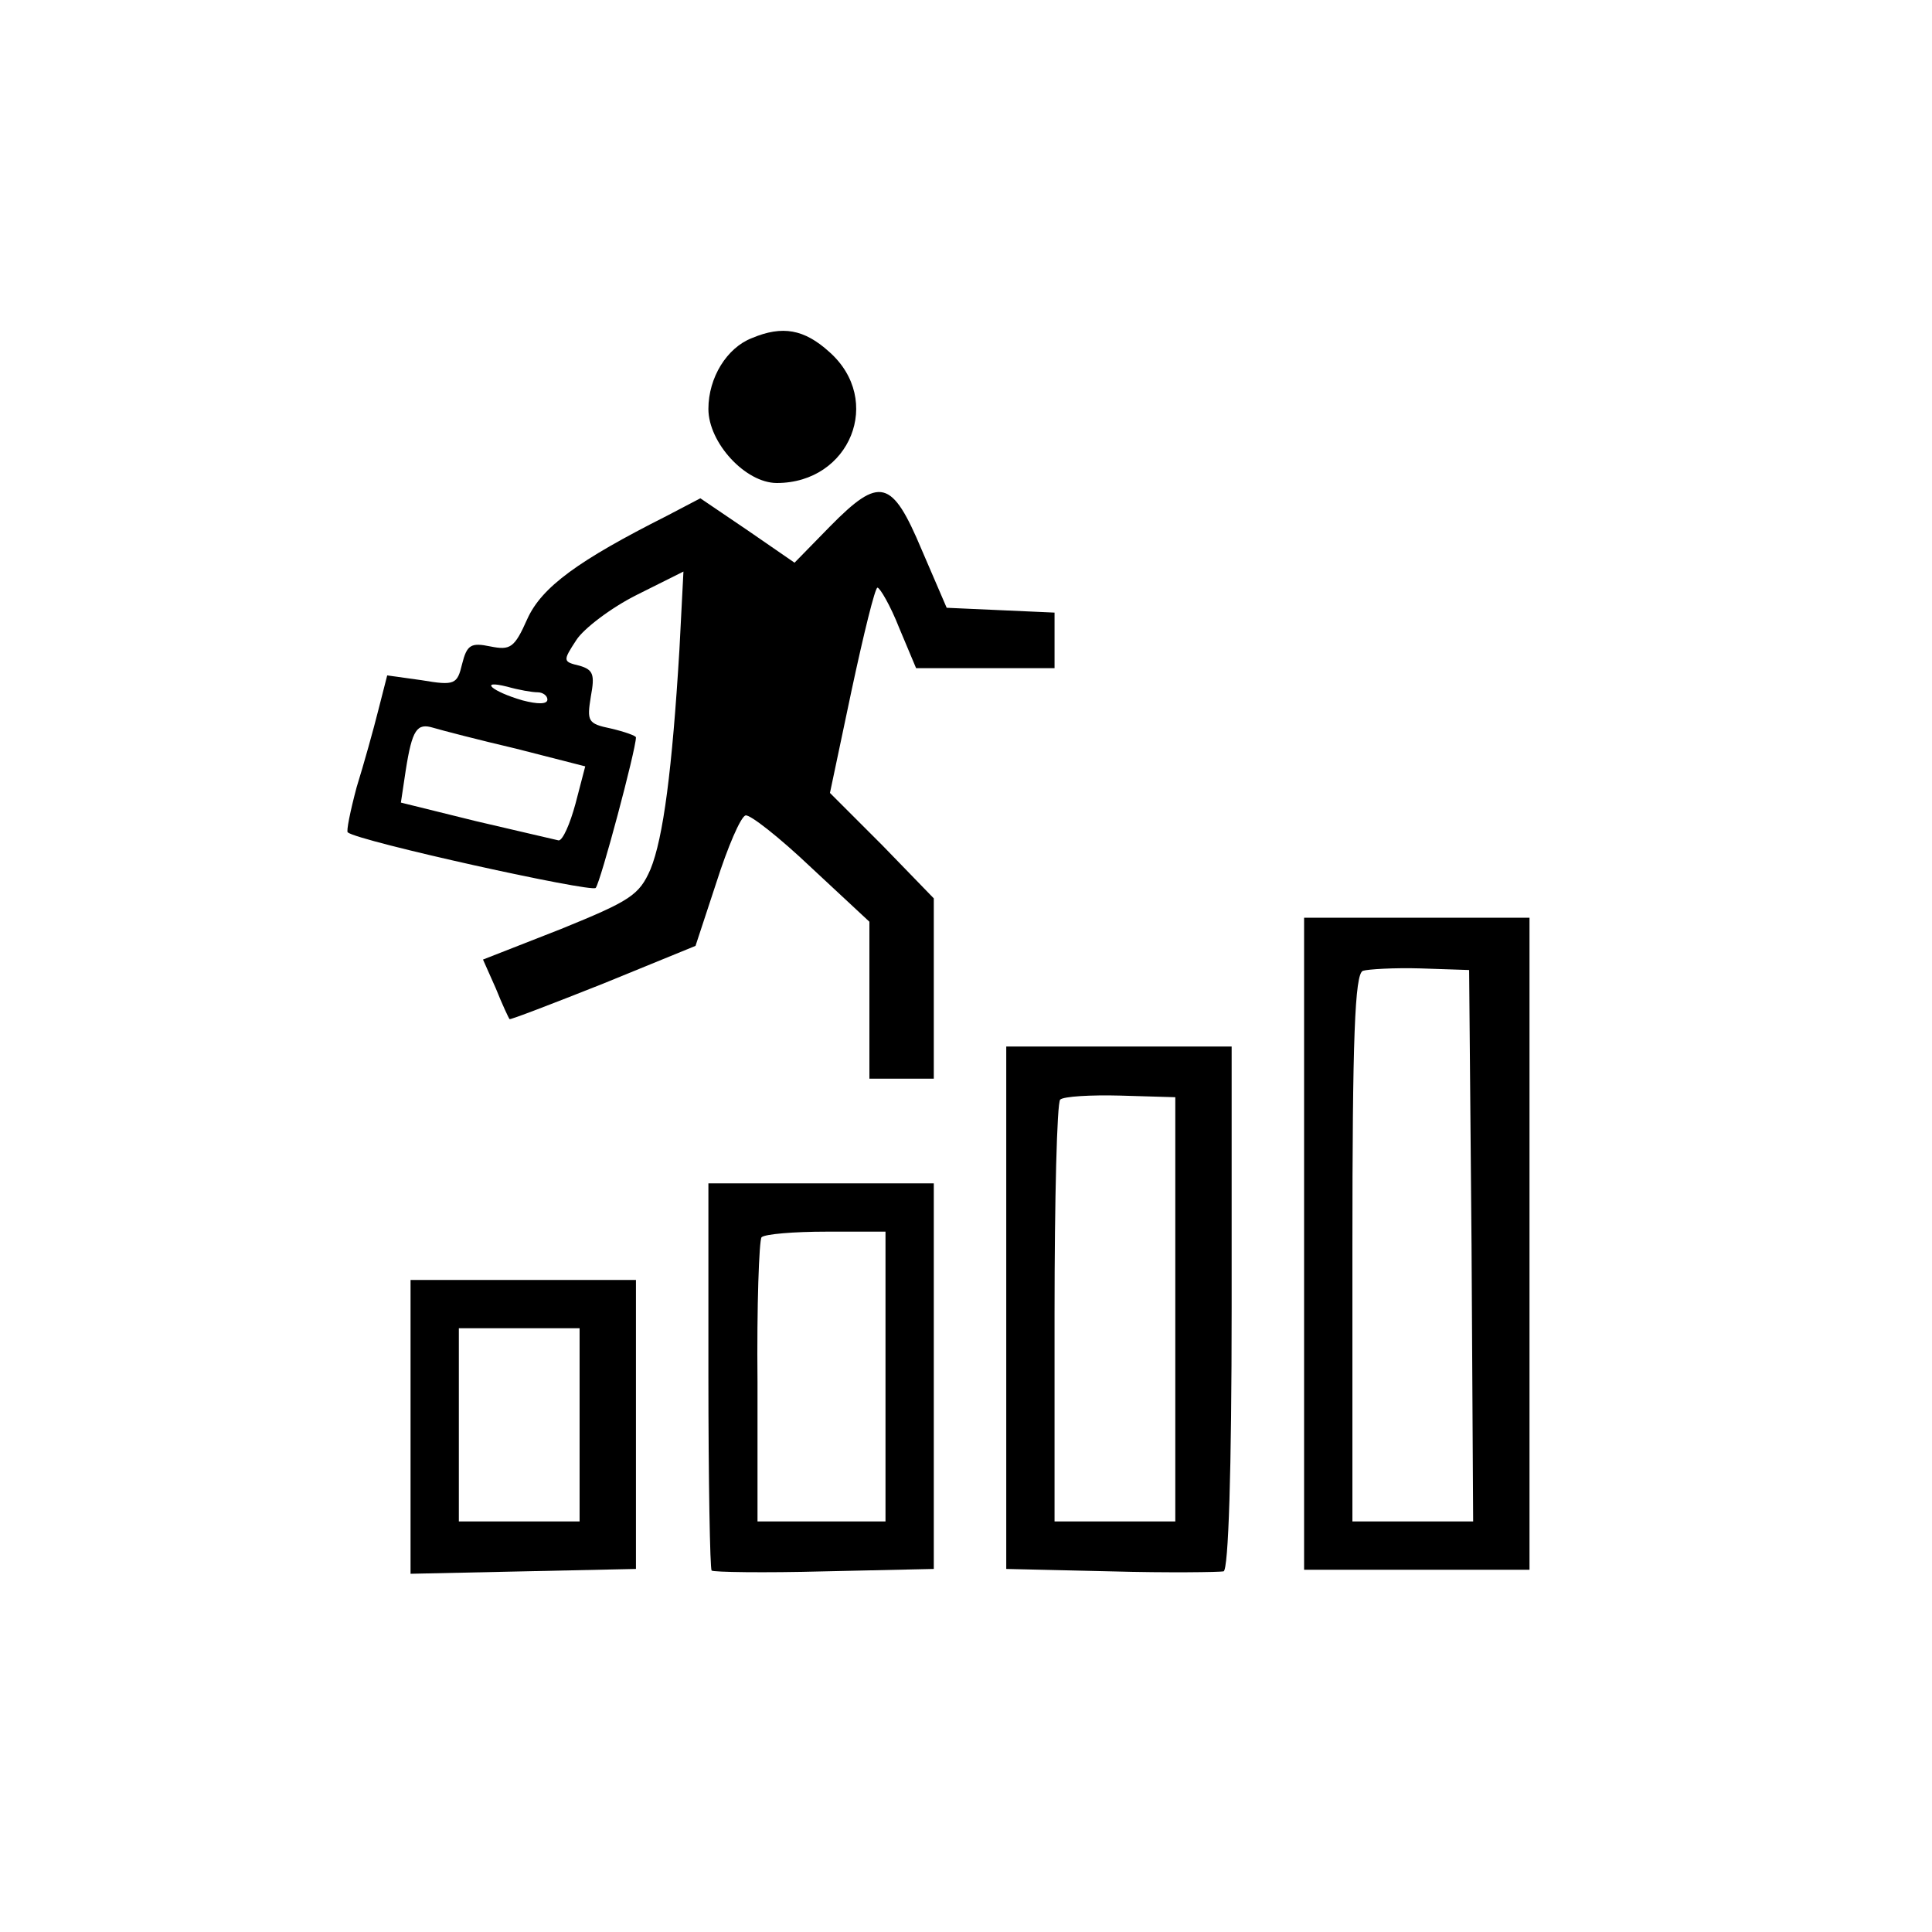
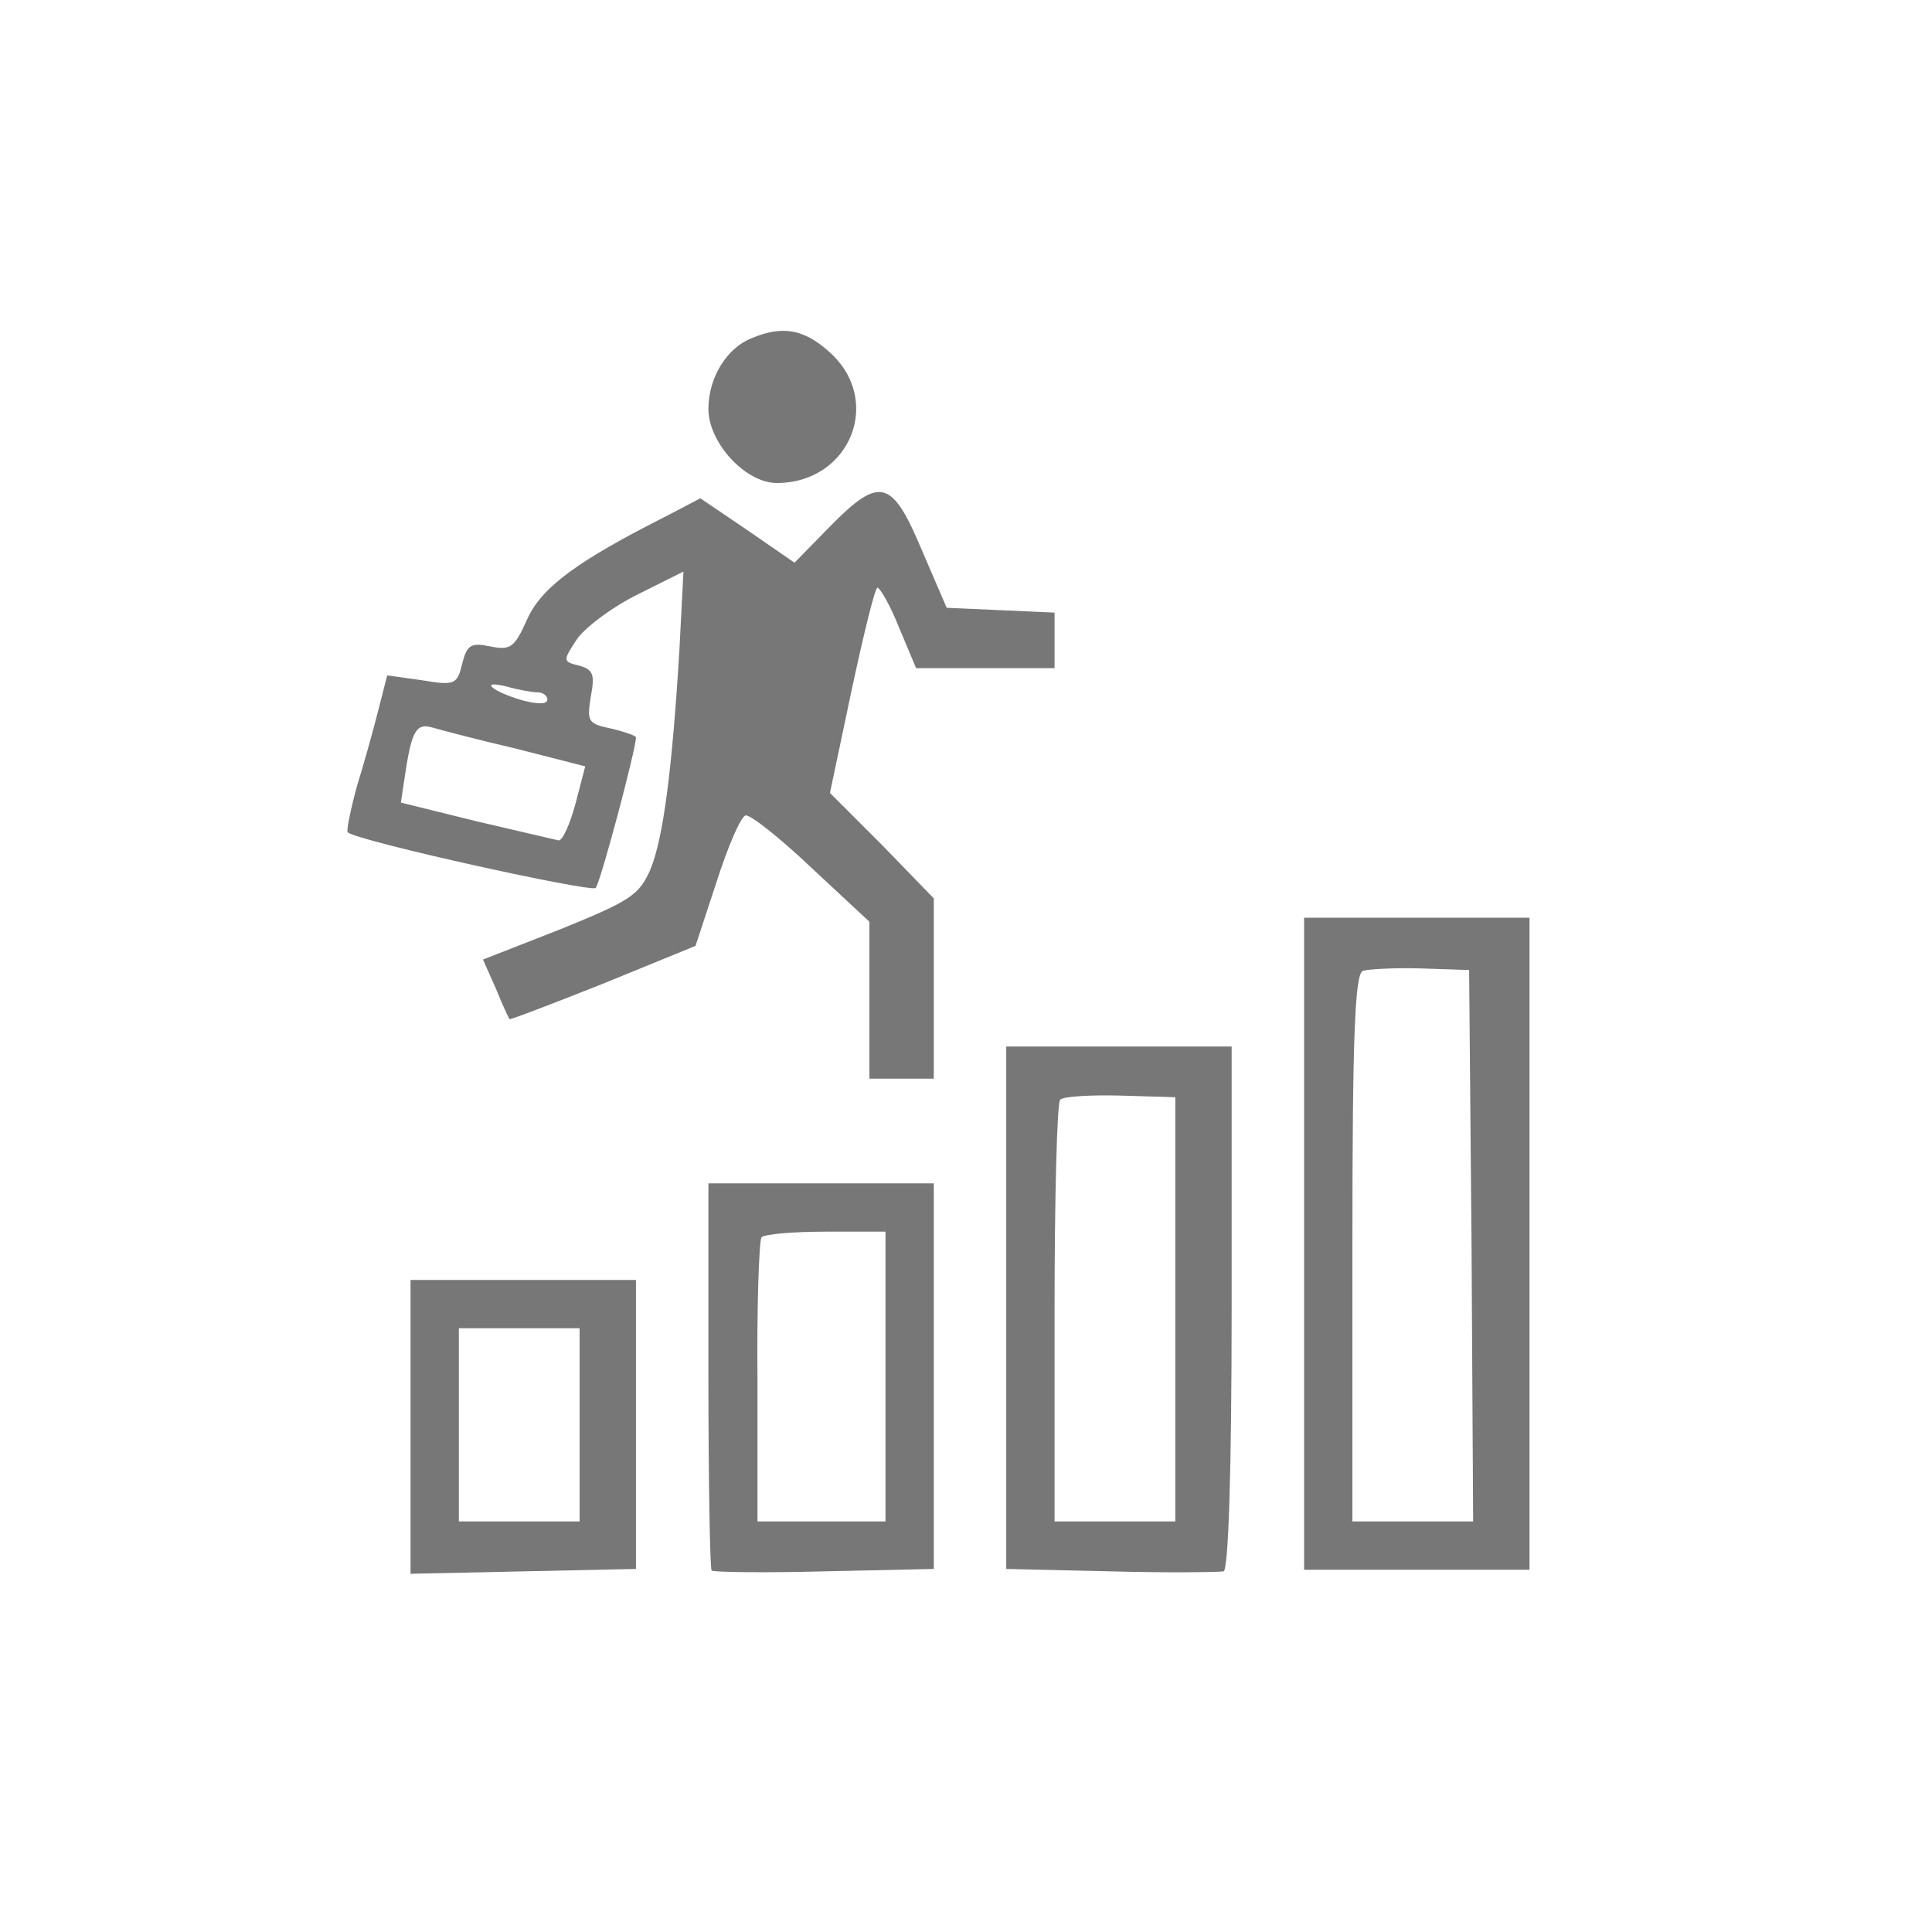
<svg xmlns="http://www.w3.org/2000/svg" version="1.0" width="240pt" height="240pt" viewBox="0 0 240 240" preserveAspectRatio="xMidYMid meet">
-   <g transform="translate(0,240) scale(0.1,-0.1)" fill="#000000" stroke="none">
+   <g transform="translate(0,240) scale(0.1,-0.1)" fill="#777" stroke="none">
    <path d="M934 1980 c-31 -12 -54 -49 -54 -88 0 -42 46 -92 85 -92 91 0 133 103 65 163 -31 28 -58 33 -96 17z" />
    <path d="M1031 1746 l-44 -45 -58 40 -59 40 -42 -22 c-109 -55 -155 -88 -173 -128 -16 -36 -21 -39 -46 -34 -24 5 -29 2 -35 -22 -6 -25 -9 -27 -50 -20 l-43 6 -11 -43 c-6 -24 -18 -67 -27 -96 -8 -30 -13 -55 -11 -56 13 -11 303 -75 308 -69 6 7 50 172 50 187 0 2 -14 7 -31 11 -29 6 -30 9 -25 40 5 27 3 33 -14 38 -21 5 -21 6 -4 32 9 14 43 40 75 56 l58 29 -5 -97 c-9 -149 -20 -234 -36 -273 -14 -32 -25 -39 -111 -74 l-97 -38 16 -36 c8 -20 16 -37 17 -38 1 -1 53 19 116 44 l115 47 26 79 c14 44 30 81 36 83 5 2 42 -27 82 -65 l72 -67 0 -98 0 -97 40 0 40 0 0 112 0 112 -64 66 -65 65 27 128 c15 70 29 127 32 127 3 0 16 -22 27 -50 l21 -50 86 0 86 0 0 35 0 34 -67 3 -67 3 -31 72 c-37 88 -52 92 -114 29z m-363 -206 c6 0 12 -4 12 -9 0 -6 -12 -6 -31 -1 -38 11 -55 26 -19 17 14 -4 31 -7 38 -7z m-27 -70 l86 -22 -12 -46 c-7 -26 -16 -46 -21 -46 -5 1 -51 12 -103 24 l-93 23 6 40 c8 51 14 59 34 53 10 -3 56 -15 103 -26z" />
    <path d="M1620 855 l0 -405 140 0 140 0 0 405 0 405 -140 0 -140 0 0 -405z m208 -2 l2 -343 -75 0 -75 0 0 339 c0 262 3 341 13 345 6 2 39 4 72 3 l60 -2 3 -342z" />
    <path d="M1250 776 l0 -325 130 -3 c72 -2 135 -1 140 0 6 2 10 124 10 328 l0 324 -140 0 -140 0 0 -324z m210 -3 l0 -263 -75 0 -75 0 0 258 c0 142 3 262 7 266 4 4 38 6 75 5 l68 -2 0 -264z" />
    <path d="M880 692 c0 -131 2 -241 4 -243 2 -2 65 -3 140 -1 l136 3 0 240 0 239 -140 0 -140 0 0 -238z m220 -2 l0 -180 -79 0 -80 0 0 173 c-1 95 2 176 5 180 4 4 40 7 81 7 l73 0 0 -180z" />
    <path d="M510 628 l0 -183 140 3 140 3 0 180 0 179 -140 0 -140 0 0 -182z m210 2 l0 -120 -75 0 -75 0 0 120 0 120 75 0 75 0 0 -120z" />
  </g>
</svg>
